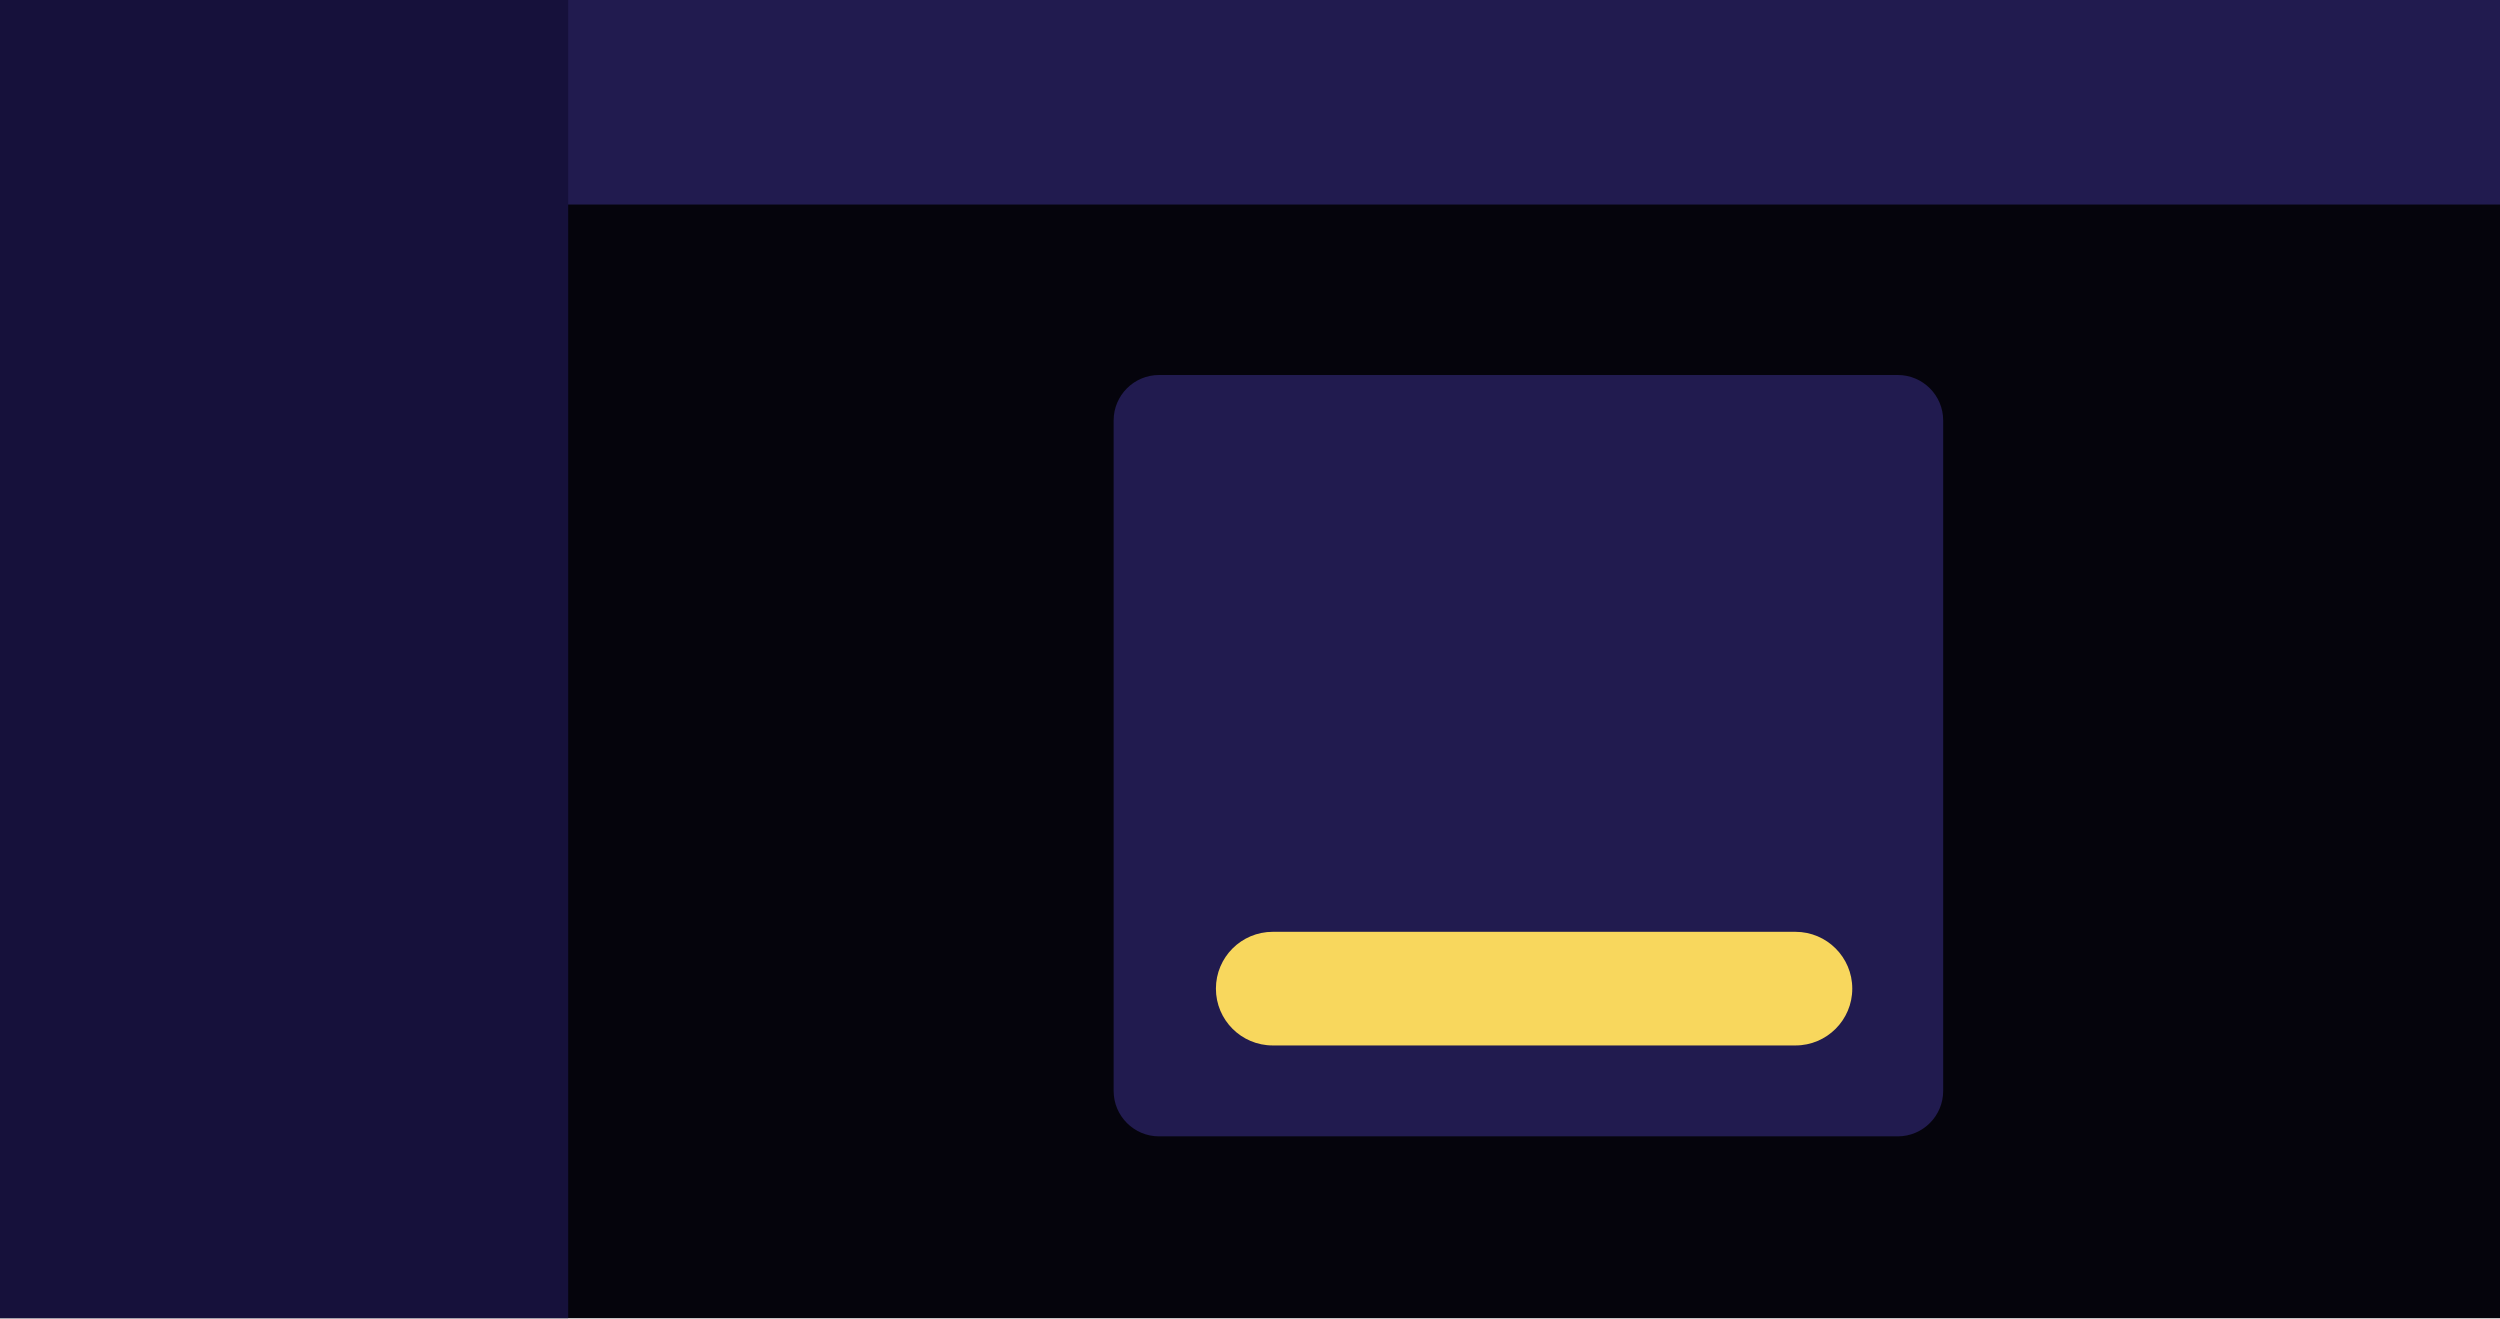
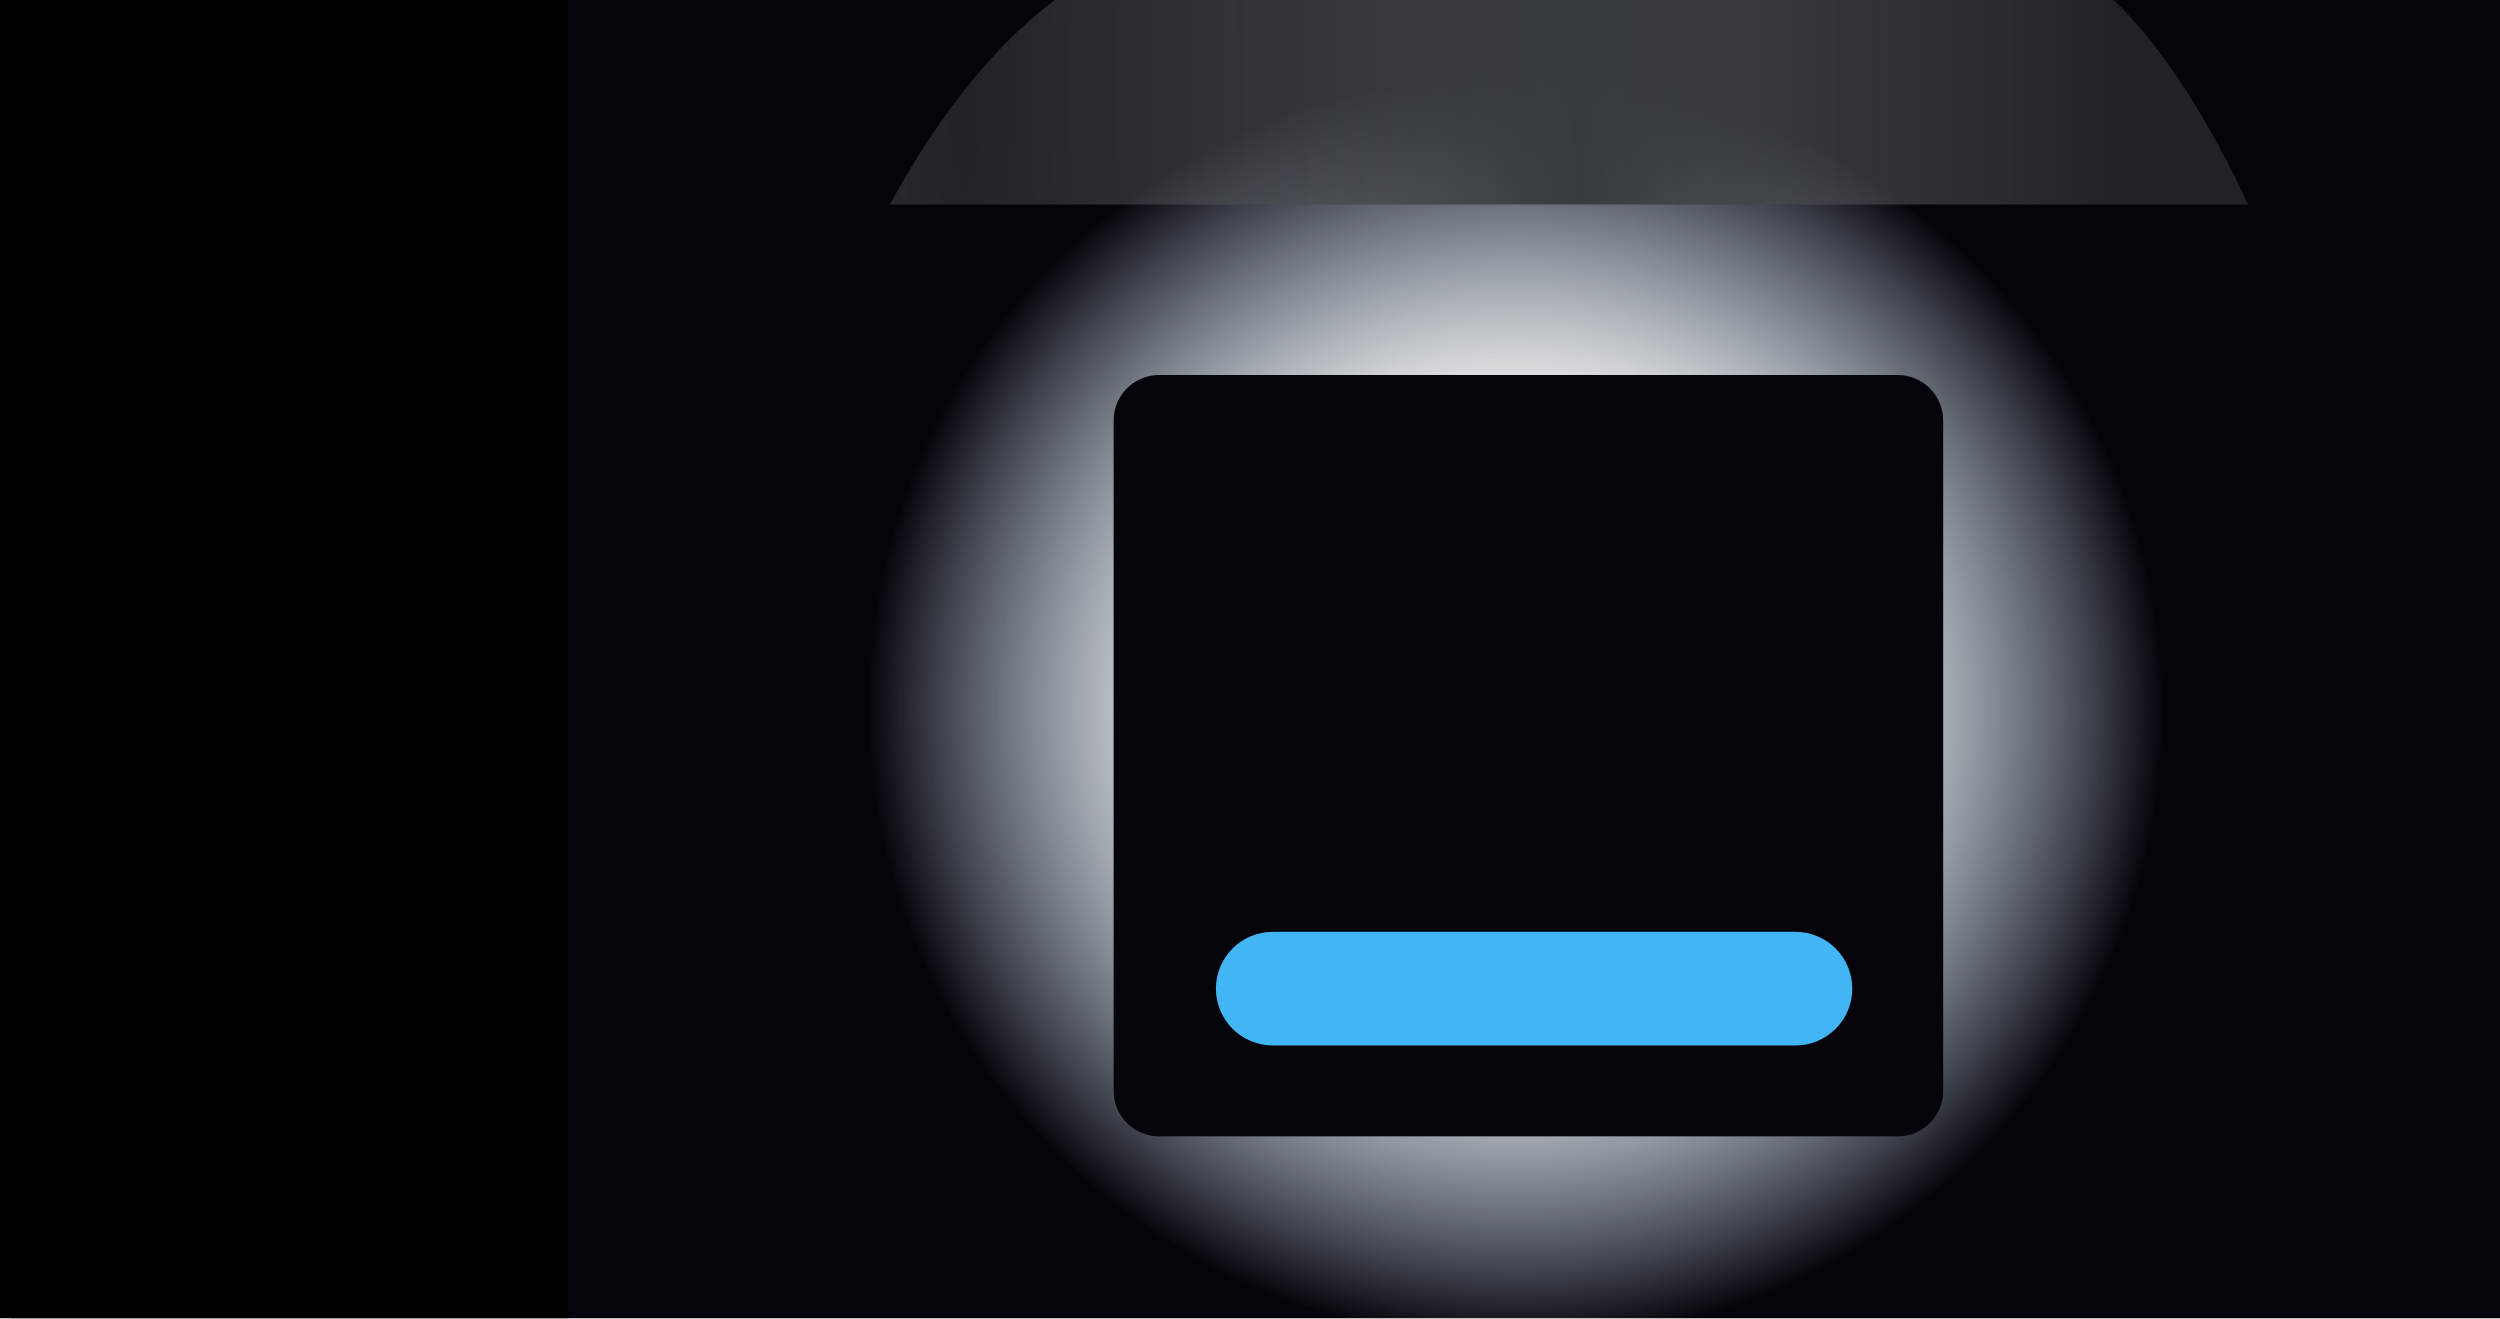
- <svg xmlns="http://www.w3.org/2000/svg" viewBox="0 0 220 116">
-   <path fill="#05040C" d="M0 0h220v116H0z" />
-   <path fill="#211B4F" d="M0 0h220v18H0z" />
-   <path fill="#16113B" d="M0 0h50v116H0z" />
-   <path fill="#211B4F" d="M102 33h65a4 4 0 0 1 4 4v59a4 4 0 0 1-4 4h-65a4 4 0 0 1-4-4V37a4 4 0 0 1 4-4Z" />
-   <path fill="#F8D75D" d="M112 82h46a5 5 0 1 1 0 10h-46a5 5 0 1 1 0-10Z" />
+ <svg xmlns="http://www.w3.org/2000/svg" width="220" height="116" viewBox="0 0 220 116" fill="none">
+   <g clip-path="url(#clip0_2944_77967)">
+     <path d="M1 0H221V116H1V0Z" fill="url(#paint0_radial_2944_77967)" />
+     <path fill-rule="evenodd" clip-rule="evenodd" d="M78.31 18C81.888 11.413 86.685 4.63 92.82 0H186C186 1.4623e-05 186 2.9246e-05 186 4.3869e-05C190.728 4.54 194.704 11.299 197.834 18H78.31Z" fill="url(#paint1_radial_2944_77967)" />
+     <path d="M0 0H50V116H0V0Z" fill="black" />
+     <path d="M102 33H167C168.061 33 169.078 33.421 169.828 34.172C170.579 34.922 171 35.939 171 37V96C171 97.061 170.579 98.078 169.828 98.828C169.078 99.579 168.061 100 167 100H102C100.939 100 99.922 99.579 99.172 98.828C98.421 98.078 98 97.061 98 96V37C98 35.939 98.421 34.922 99.172 34.172C99.922 33.421 100.939 33 102 33Z" fill="#05040B" />
+     <path d="M112 82H158C159.326 82 160.598 82.527 161.536 83.465C162.473 84.402 163 85.674 163 87C163 88.326 162.473 89.598 161.536 90.535C160.598 91.473 159.326 92 158 92H112C110.674 92 109.402 91.473 108.464 90.535C107.527 89.598 107 88.326 107 87C107 85.674 107.527 84.402 108.464 83.465C109.402 82.527 110.674 82 112 82Z" fill="#42B6F5" />
+   </g>
+   <defs>
+     <radialGradient id="paint0_radial_2944_77967" cx="0" cy="0" r="1" gradientUnits="userSpaceOnUse" gradientTransform="translate(133.5 62.5) rotate(10.204) scale(127.009 124.474)">
+       <stop stop-color="#85CAFB" />
+       <stop offset="0.147" stop-color="#85CAFB" stop-opacity="0.33" />
+       <stop offset="0.212" stop-color="#365067" stop-opacity="0" />
+       <stop offset="0.452" stop-color="#05040B" />
+     </radialGradient>
+     <radialGradient id="paint1_radial_2944_77967" cx="0" cy="0" r="1" gradientUnits="userSpaceOnUse" gradientTransform="translate(85 7.5) scale(101 672.739)">
+       <stop stop-color="#5B5E61" stop-opacity="0.33" />
+       <stop offset="0.536" stop-color="#363B3F" />
+       <stop offset="1" stop-color="#5B5E61" stop-opacity="0.33" />
+     </radialGradient>
+     <clipPath id="clip0_2944_77967">
+       <rect width="220" height="116" fill="white" />
+     </clipPath>
+   </defs>
</svg>
